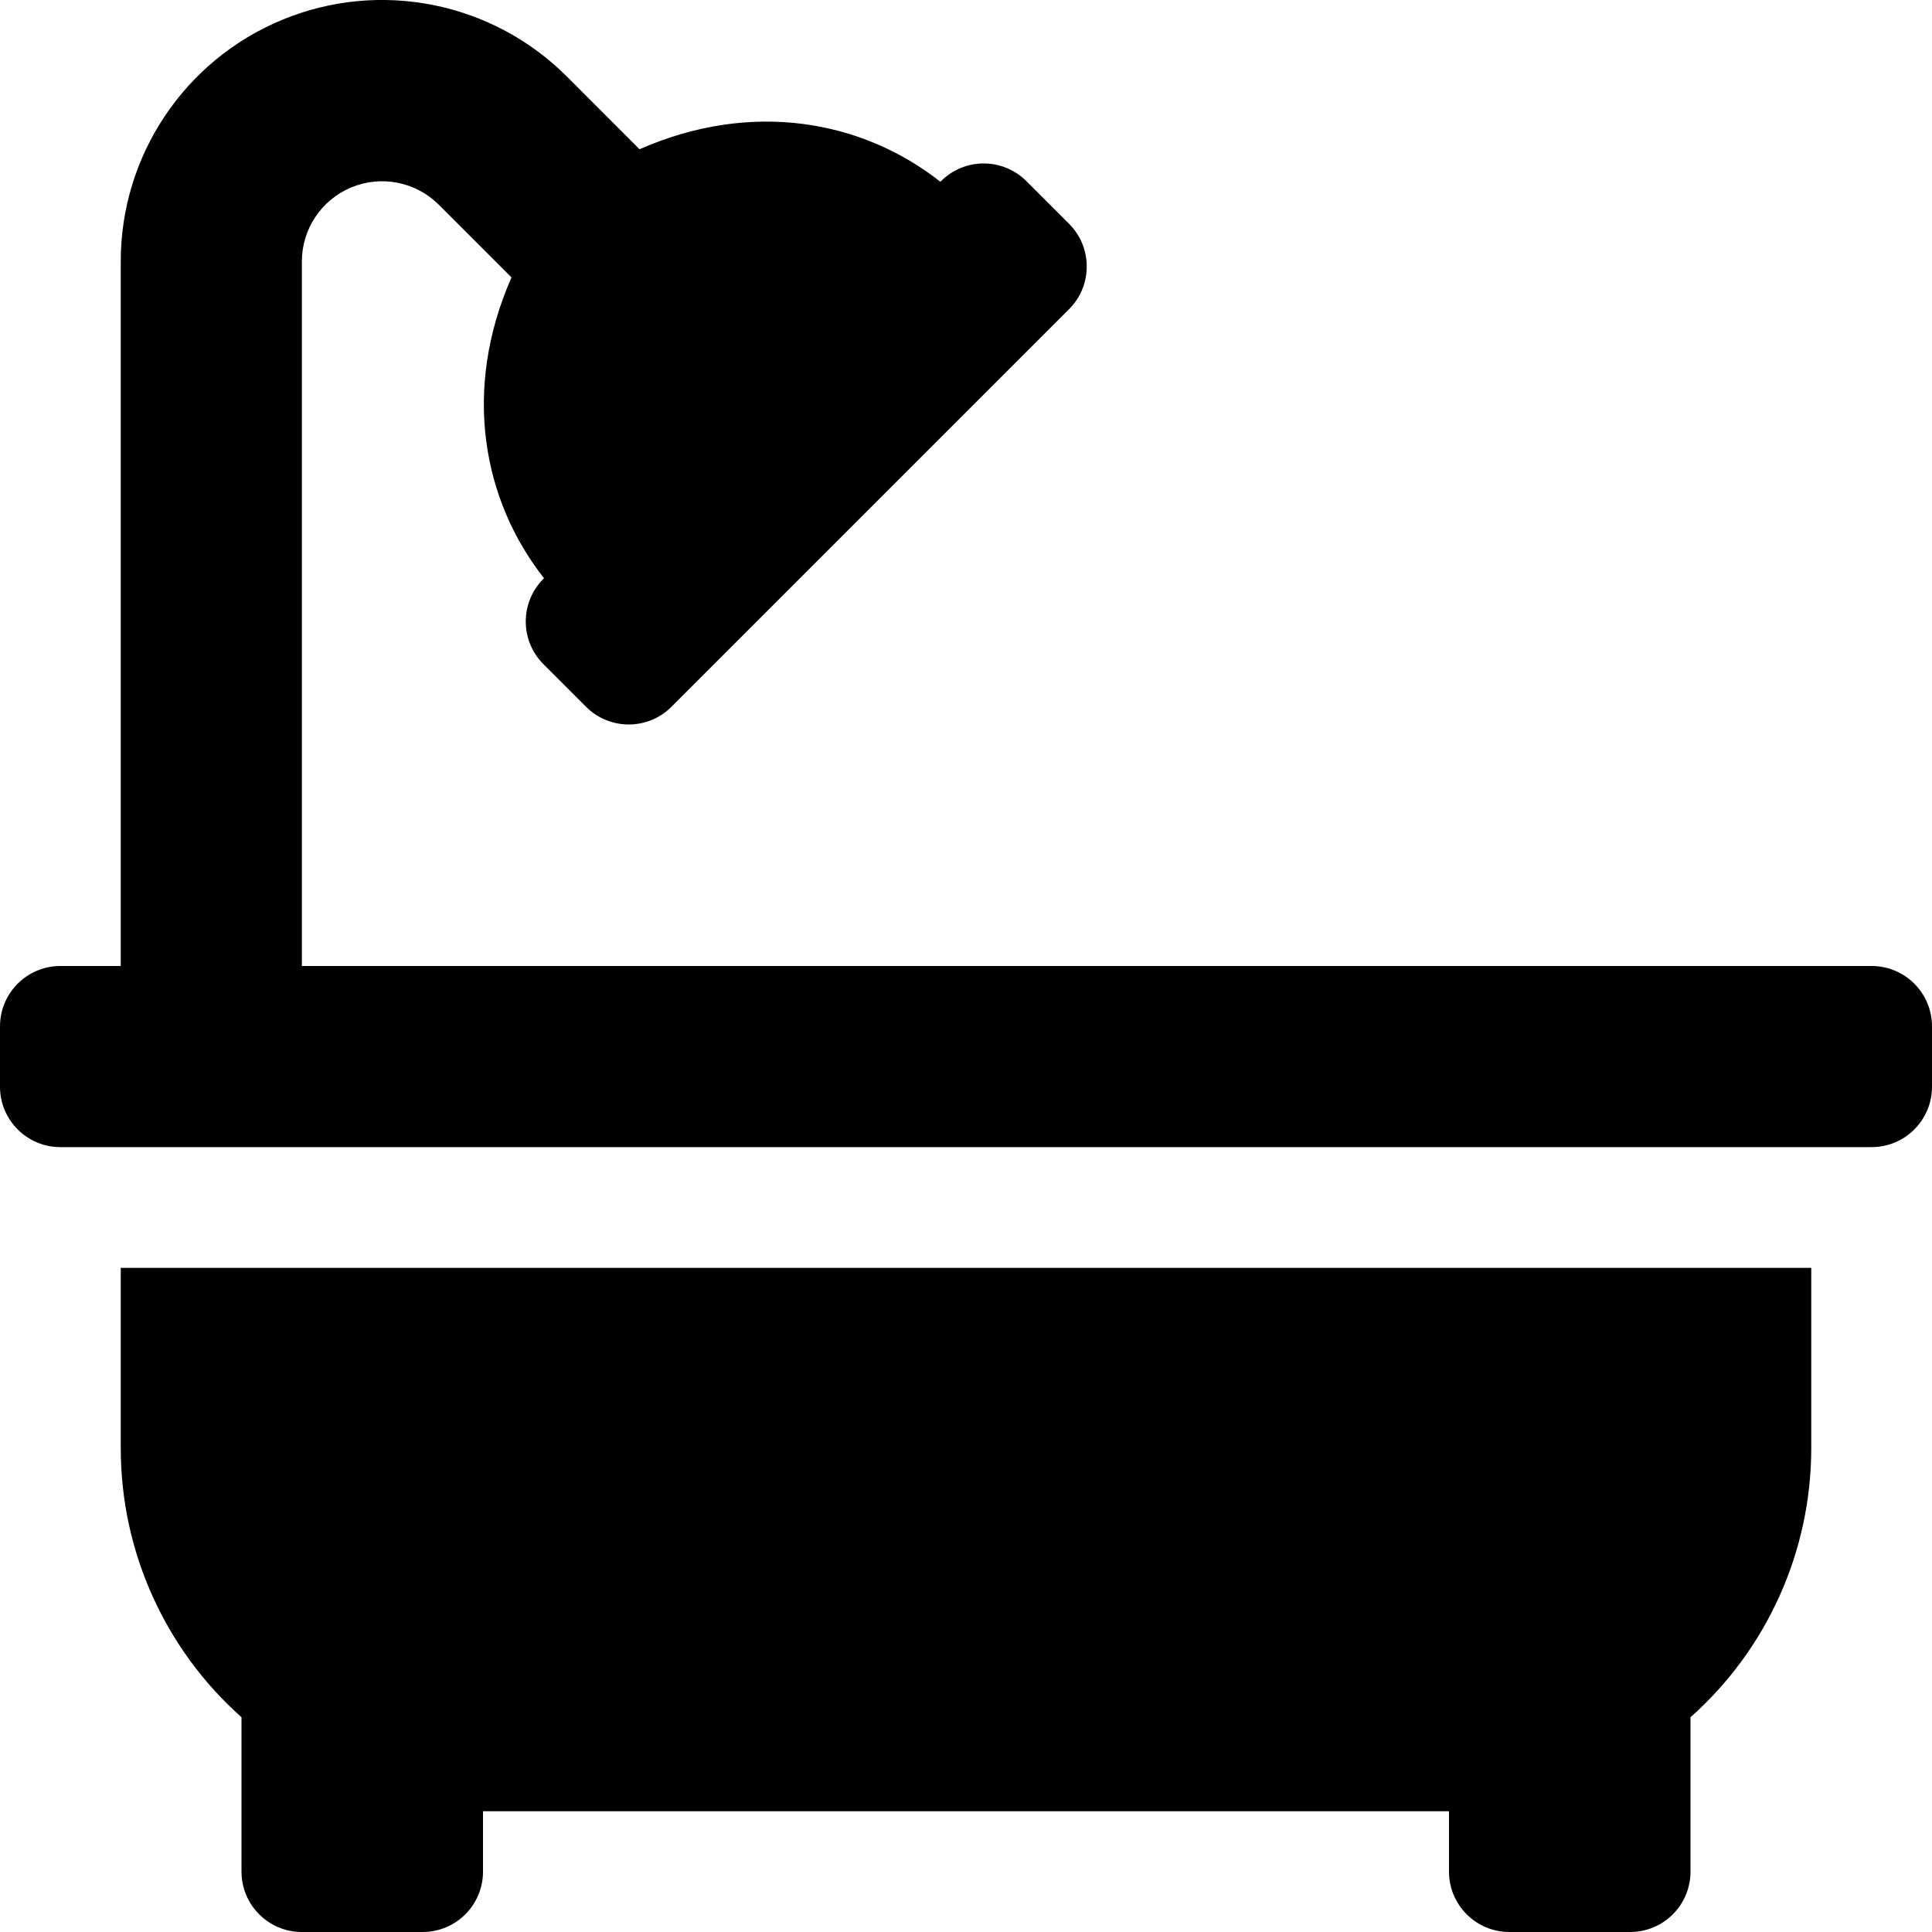
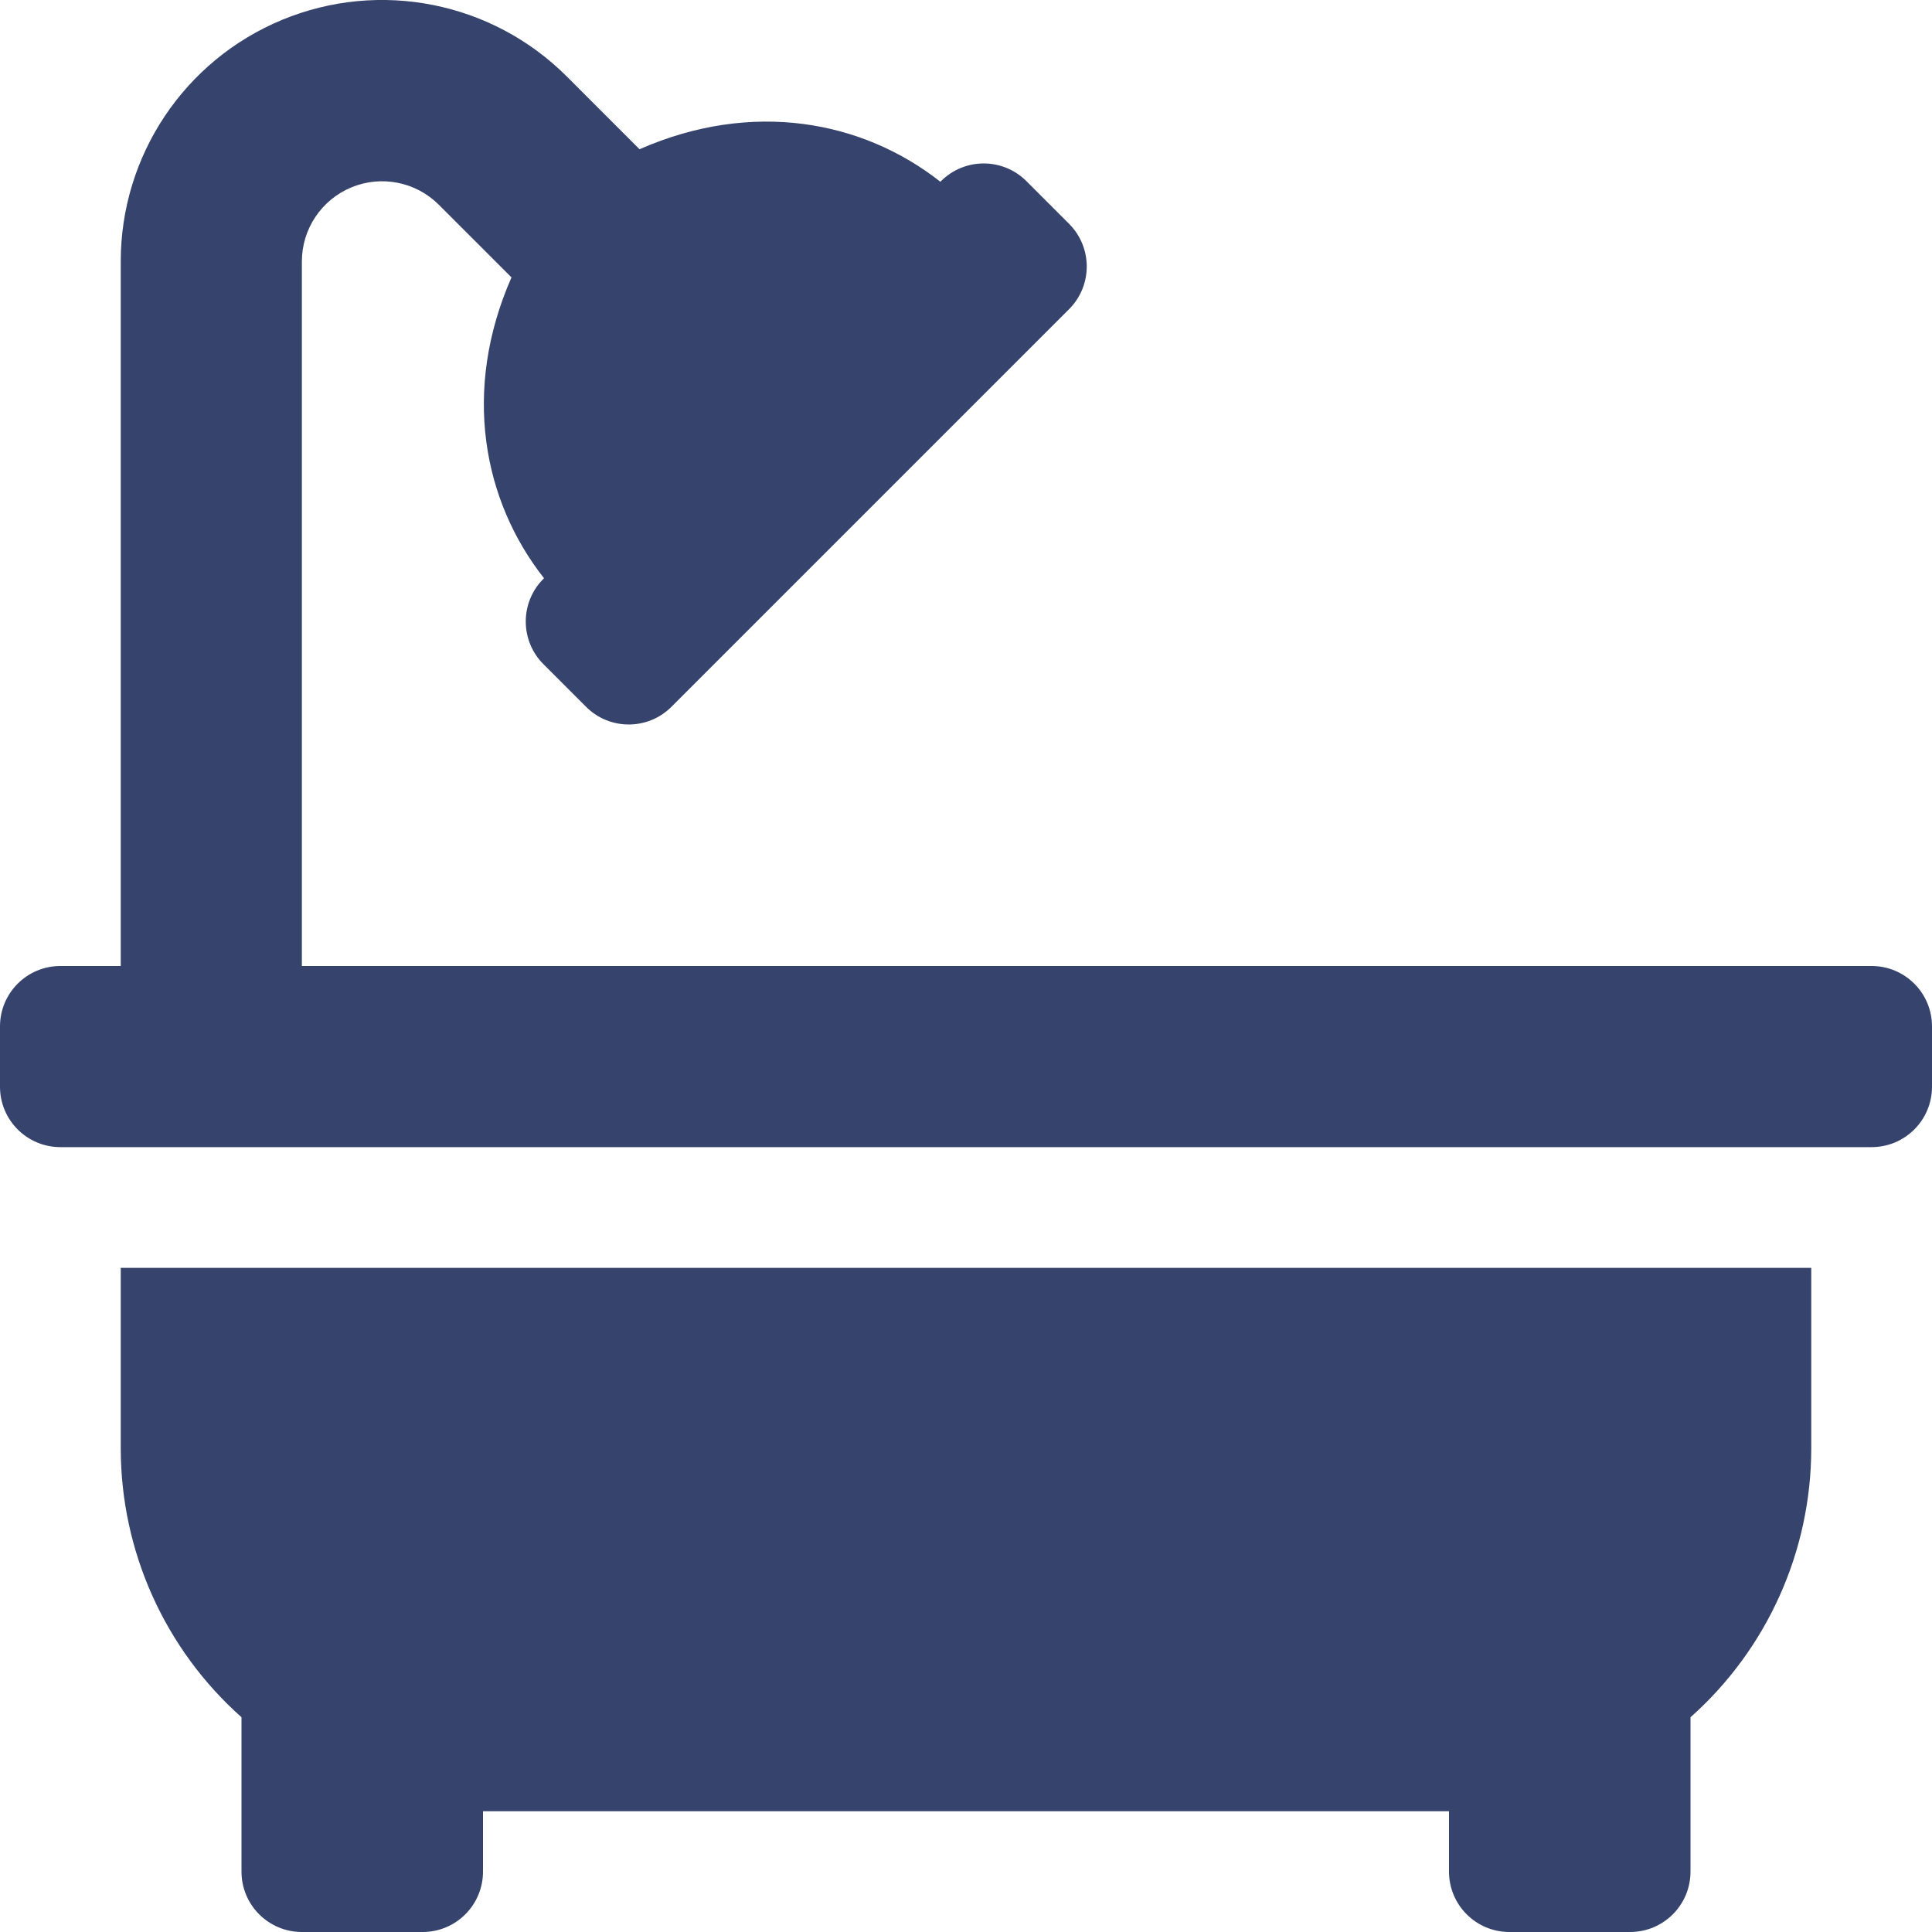
<svg xmlns="http://www.w3.org/2000/svg" viewBox="0 0 512 512">
-   <path d="M32,384a95.4,95.4,0,0,0,32,71.09V496a16,16,0,0,0,16,16h32a16,16,0,0,0,16-16V480H384v16a16,16,0,0,0,16,16h32a16,16,0,0,0,16-16V455.09A95.4,95.4,0,0,0,480,384V336H32ZM496,256H80V69.25a21.26,21.26,0,0,1,36.28-15l19.27,19.26c-13.13,29.88-7.61,59.11,8.62,79.73l-.17.17A16,16,0,0,0,144,176l11.31,11.31a16,16,0,0,0,22.63,0L283.31,81.94a16,16,0,0,0,0-22.63L272,48a16,16,0,0,0-22.62,0l-.17.17c-20.62-16.23-49.83-21.75-79.73-8.62L150.22,20.28A69.25,69.25,0,0,0,32,69.25V256H16A16,16,0,0,0,0,272v16a16,16,0,0,0,16,16H496a16,16,0,0,0,16-16V272A16,16,0,0,0,496,256Z" />
+   <path fill="#36446D" d="M32,384a95.4,95.4,0,0,0,32,71.09V496a16,16,0,0,0,16,16h32a16,16,0,0,0,16-16V480H384v16a16,16,0,0,0,16,16h32a16,16,0,0,0,16-16V455.09A95.4,95.4,0,0,0,480,384V336H32ZM496,256H80V69.25a21.26,21.26,0,0,1,36.28-15l19.27,19.26c-13.13,29.88-7.61,59.11,8.62,79.73l-.17.17A16,16,0,0,0,144,176l11.31,11.31a16,16,0,0,0,22.63,0L283.31,81.94a16,16,0,0,0,0-22.63L272,48a16,16,0,0,0-22.62,0l-.17.17c-20.62-16.23-49.83-21.75-79.73-8.62L150.22,20.28A69.25,69.25,0,0,0,32,69.25V256H16A16,16,0,0,0,0,272v16a16,16,0,0,0,16,16H496a16,16,0,0,0,16-16V272A16,16,0,0,0,496,256Z" />
</svg>
